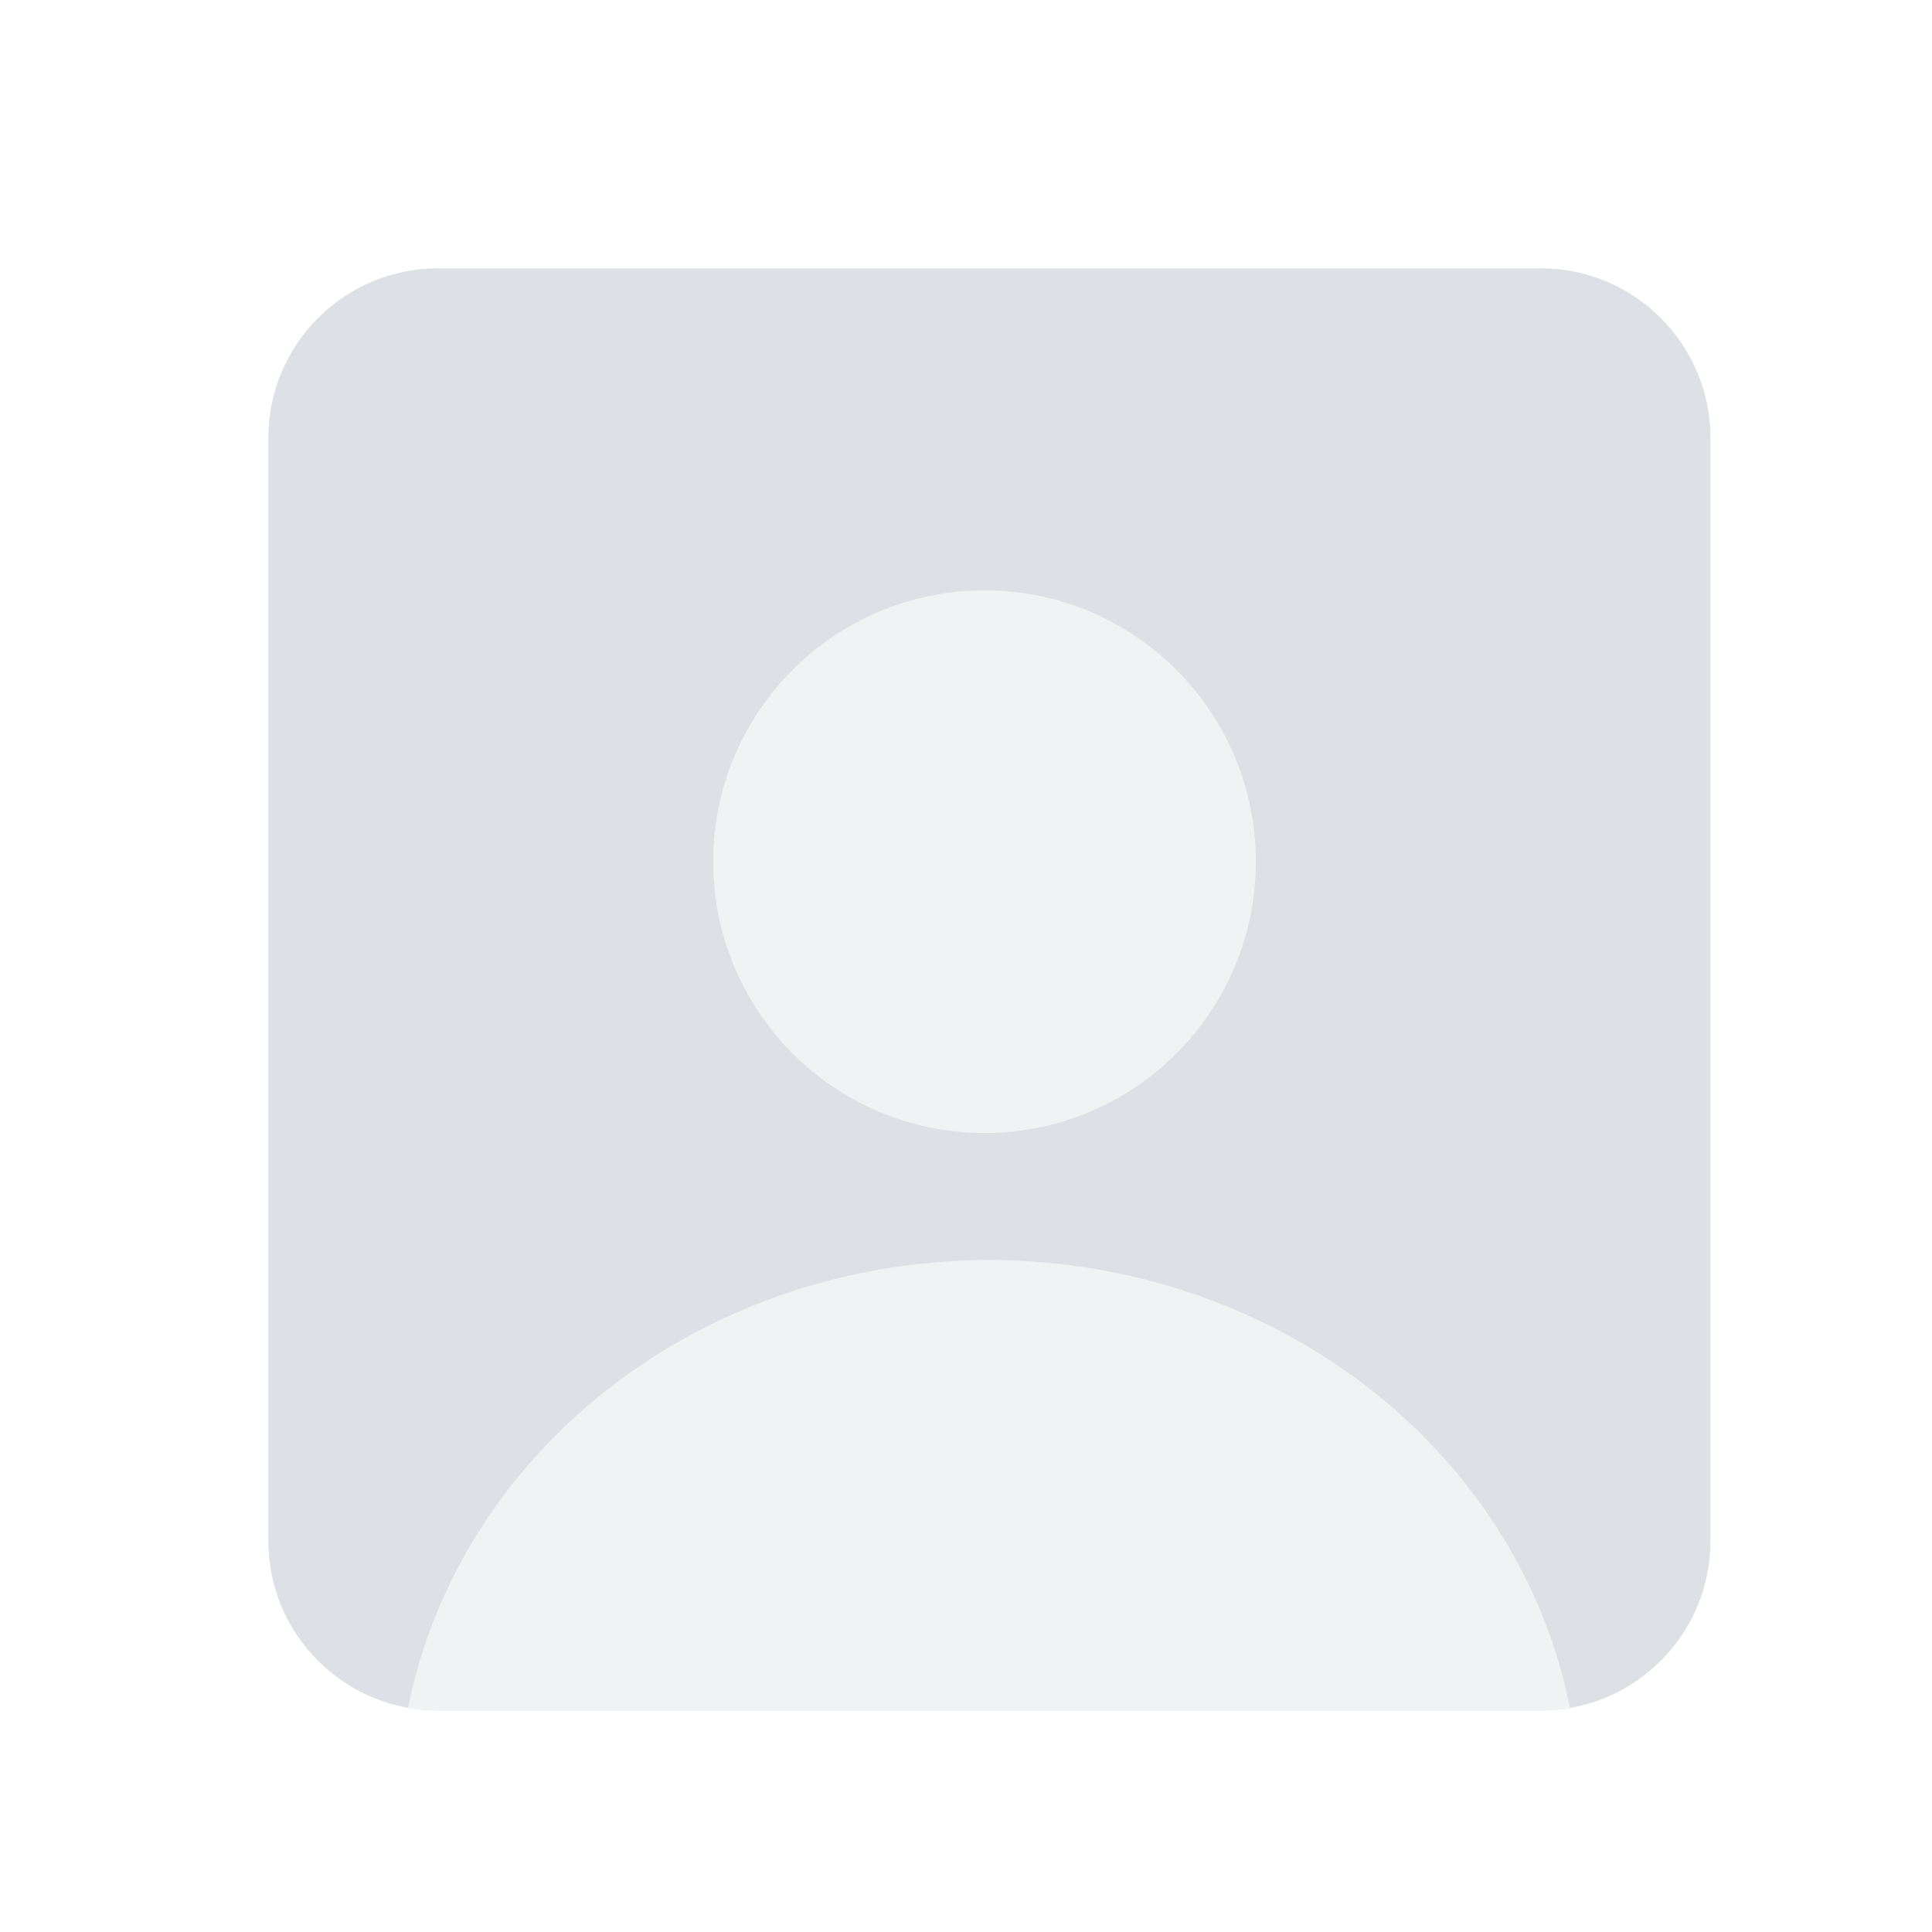
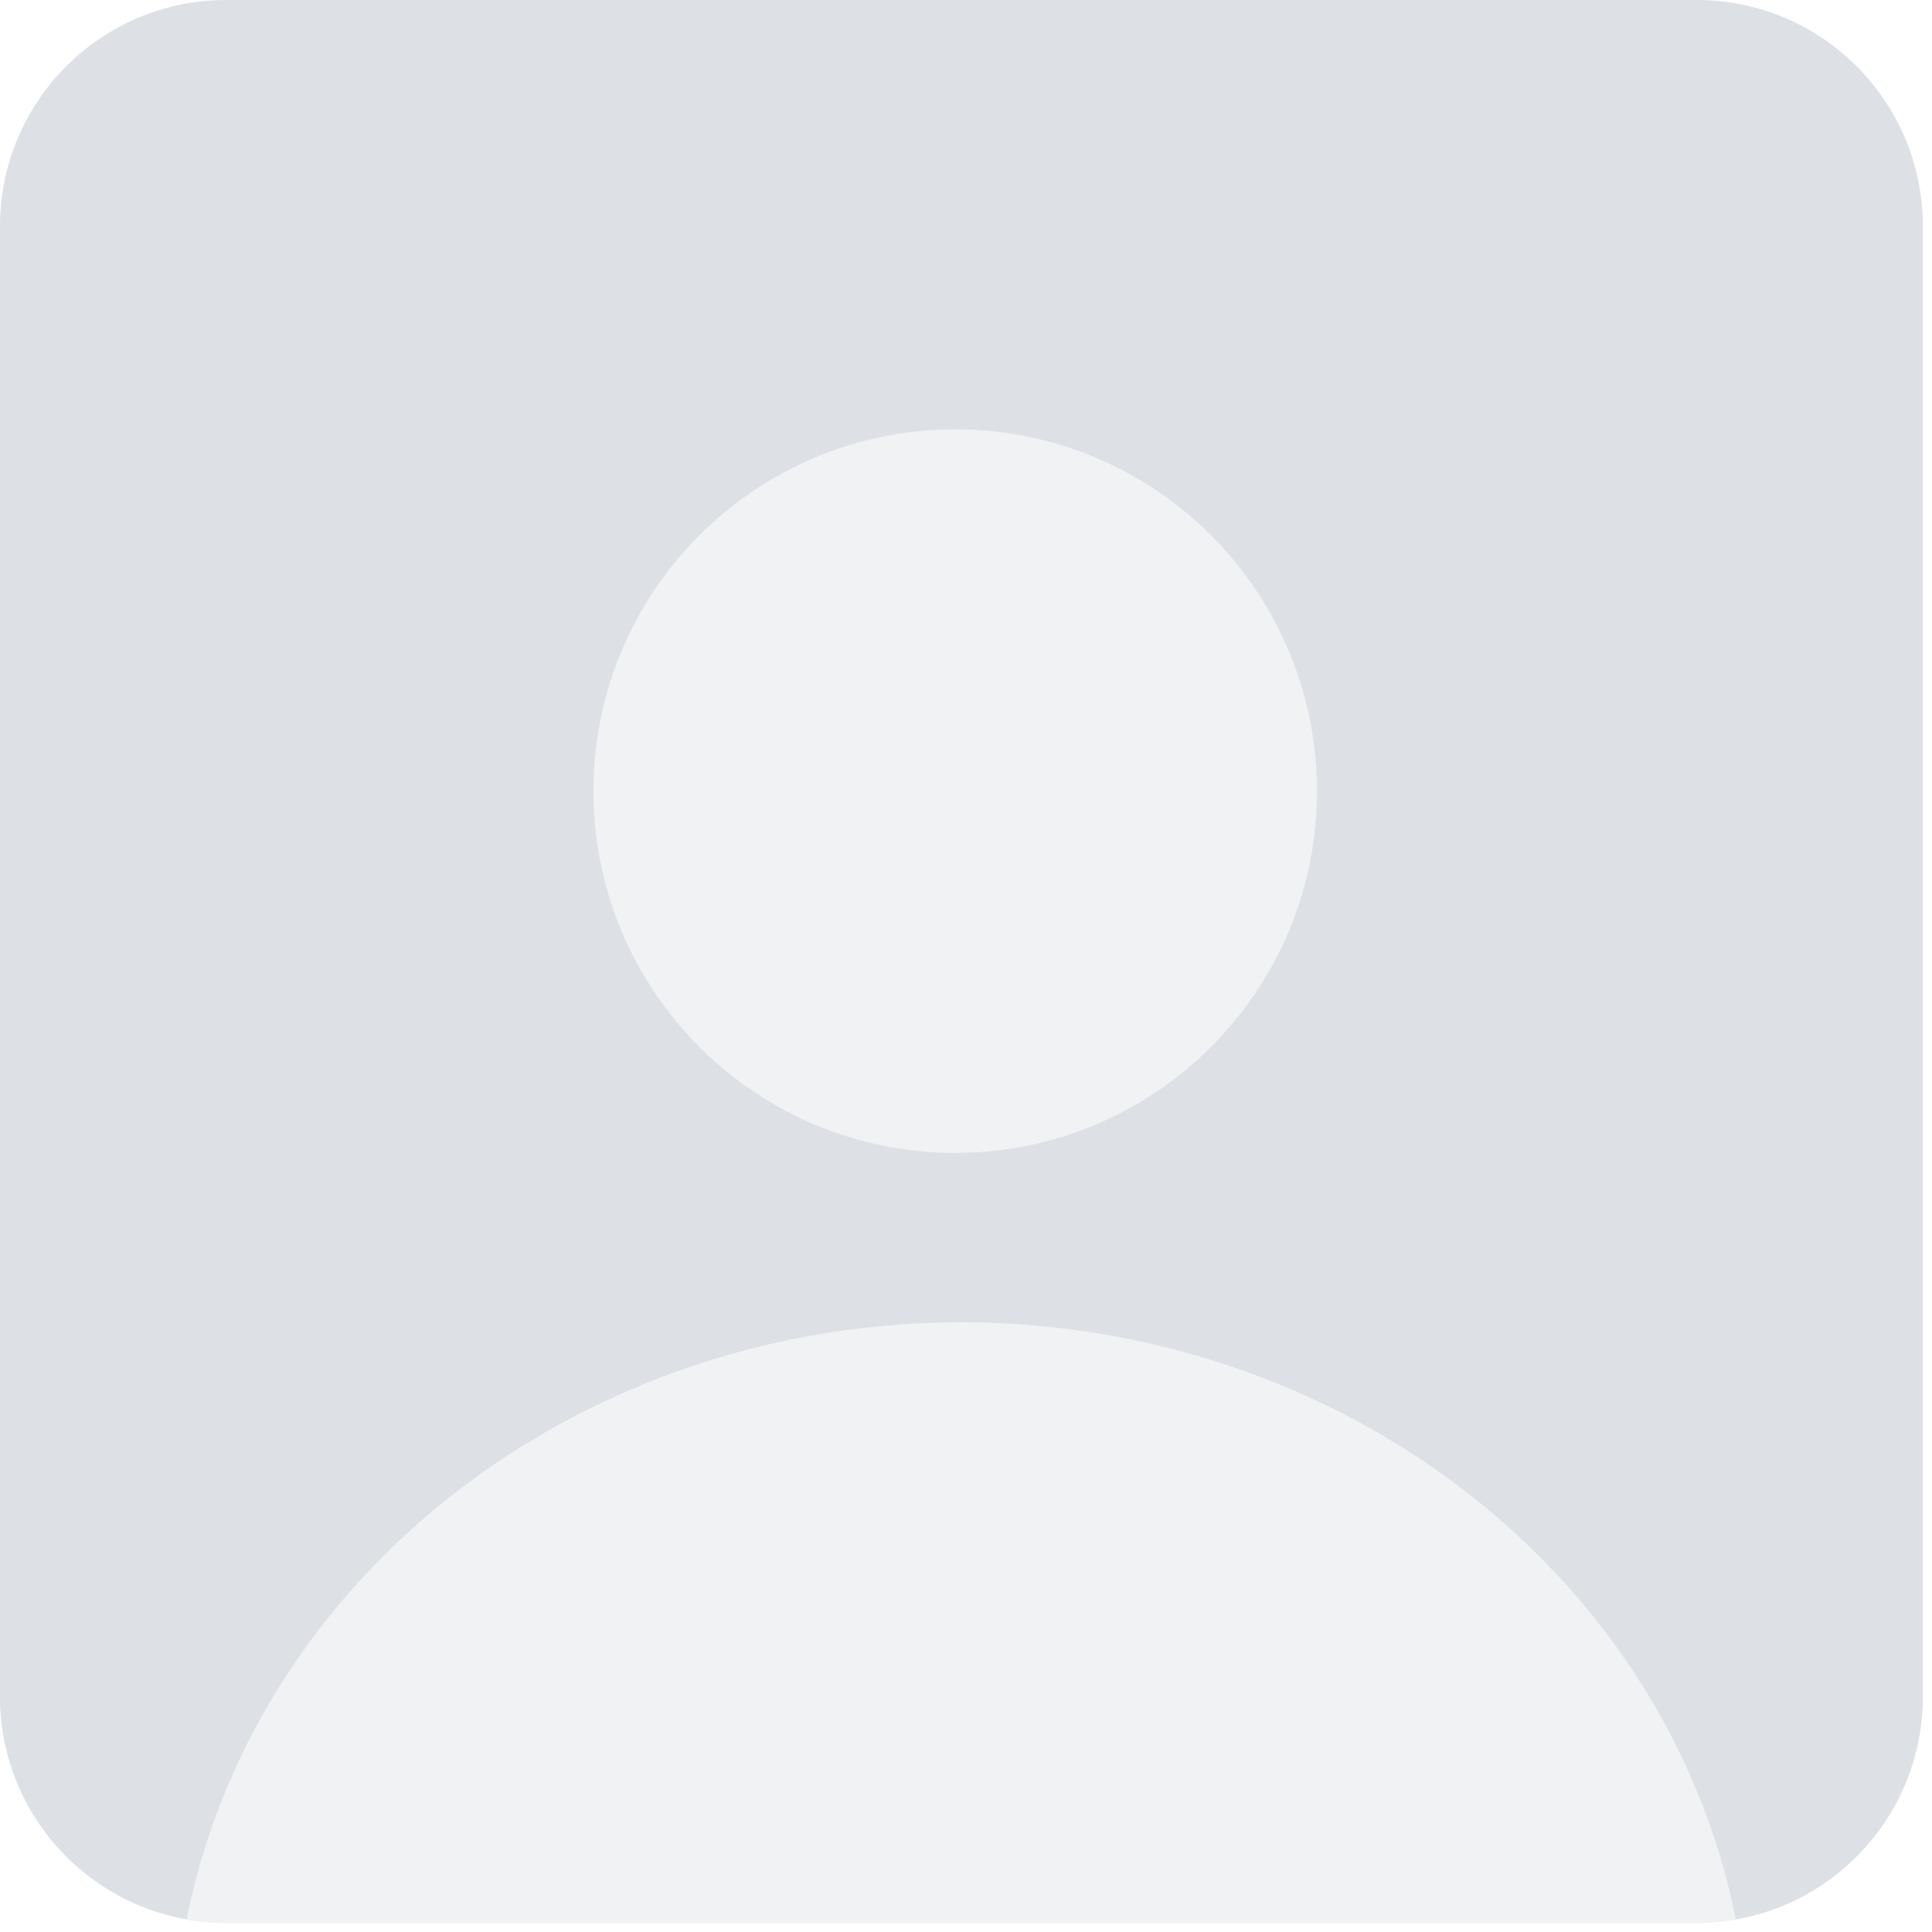
- <svg xmlns="http://www.w3.org/2000/svg" width="36" height="36" viewBox="0 0 36 36" fill="none">
-   <rect x="5" y="5" width="26.872" height="26.872" rx="3.161" fill="#DDE0E5" />
-   <mask id="mask0_7269_28304" style="mask-type:alpha" maskUnits="userSpaceOnUse" x="5" y="5" width="27" height="27">
-     <rect x="5" y="5" width="26.872" height="26.872" rx="3.161" fill="#DDE0E5" />
+ <svg xmlns="http://www.w3.org/2000/svg" width="27" height="27" viewBox="0 0 27 27" fill="none">
+   <rect width="26.872" height="26.872" rx="3.161" fill="#DDE0E5" />
+   <mask id="mask0_7176_28302" style="mask-type:alpha" maskUnits="userSpaceOnUse" x="0" y="0" width="27" height="27">
+     <rect width="26.872" height="26.872" rx="3.161" fill="#DDE0E5" />
  </mask>
-   <g mask="url(#mask0_7269_28304)">
-     <path d="M29.024 33.671C29.252 33.671 29.437 33.486 29.427 33.259C29.375 32.061 29.095 30.88 28.599 29.771C28.045 28.534 27.235 27.411 26.212 26.464C25.19 25.518 23.977 24.767 22.642 24.255C21.306 23.743 19.875 23.479 18.429 23.479C16.984 23.479 15.552 23.743 14.217 24.255C12.881 24.767 11.668 25.518 10.646 26.464C9.624 27.411 8.813 28.534 8.26 29.771C7.763 30.88 7.483 32.061 7.431 33.259C7.421 33.486 7.607 33.671 7.834 33.671L18.429 33.671H29.024Z" fill="#F0F2F4" />
-     <circle cx="18.345" cy="16.056" r="5.056" fill="#F0F2F4" />
+   <g mask="url(#mask0_7176_28302)">
+     <path d="M24.028 28.67C24.256 28.67 24.441 28.486 24.431 28.258C24.379 27.06 24.099 25.88 23.602 24.77C23.049 23.534 22.238 22.41 21.216 21.464C20.194 20.517 18.981 19.767 17.645 19.254C16.31 18.742 14.879 18.479 13.433 18.479C11.988 18.479 10.556 18.742 9.221 19.254C7.885 19.767 6.672 20.517 5.65 21.464C4.628 22.41 3.817 23.534 3.264 24.77C2.767 25.88 2.487 27.06 2.435 28.258C2.425 28.486 2.61 28.67 2.838 28.67L13.433 28.67H24.028Z" fill="#F0F2F4" />
+     <circle cx="13.349" cy="11.056" r="5.056" fill="#F0F2F4" />
  </g>
</svg>
